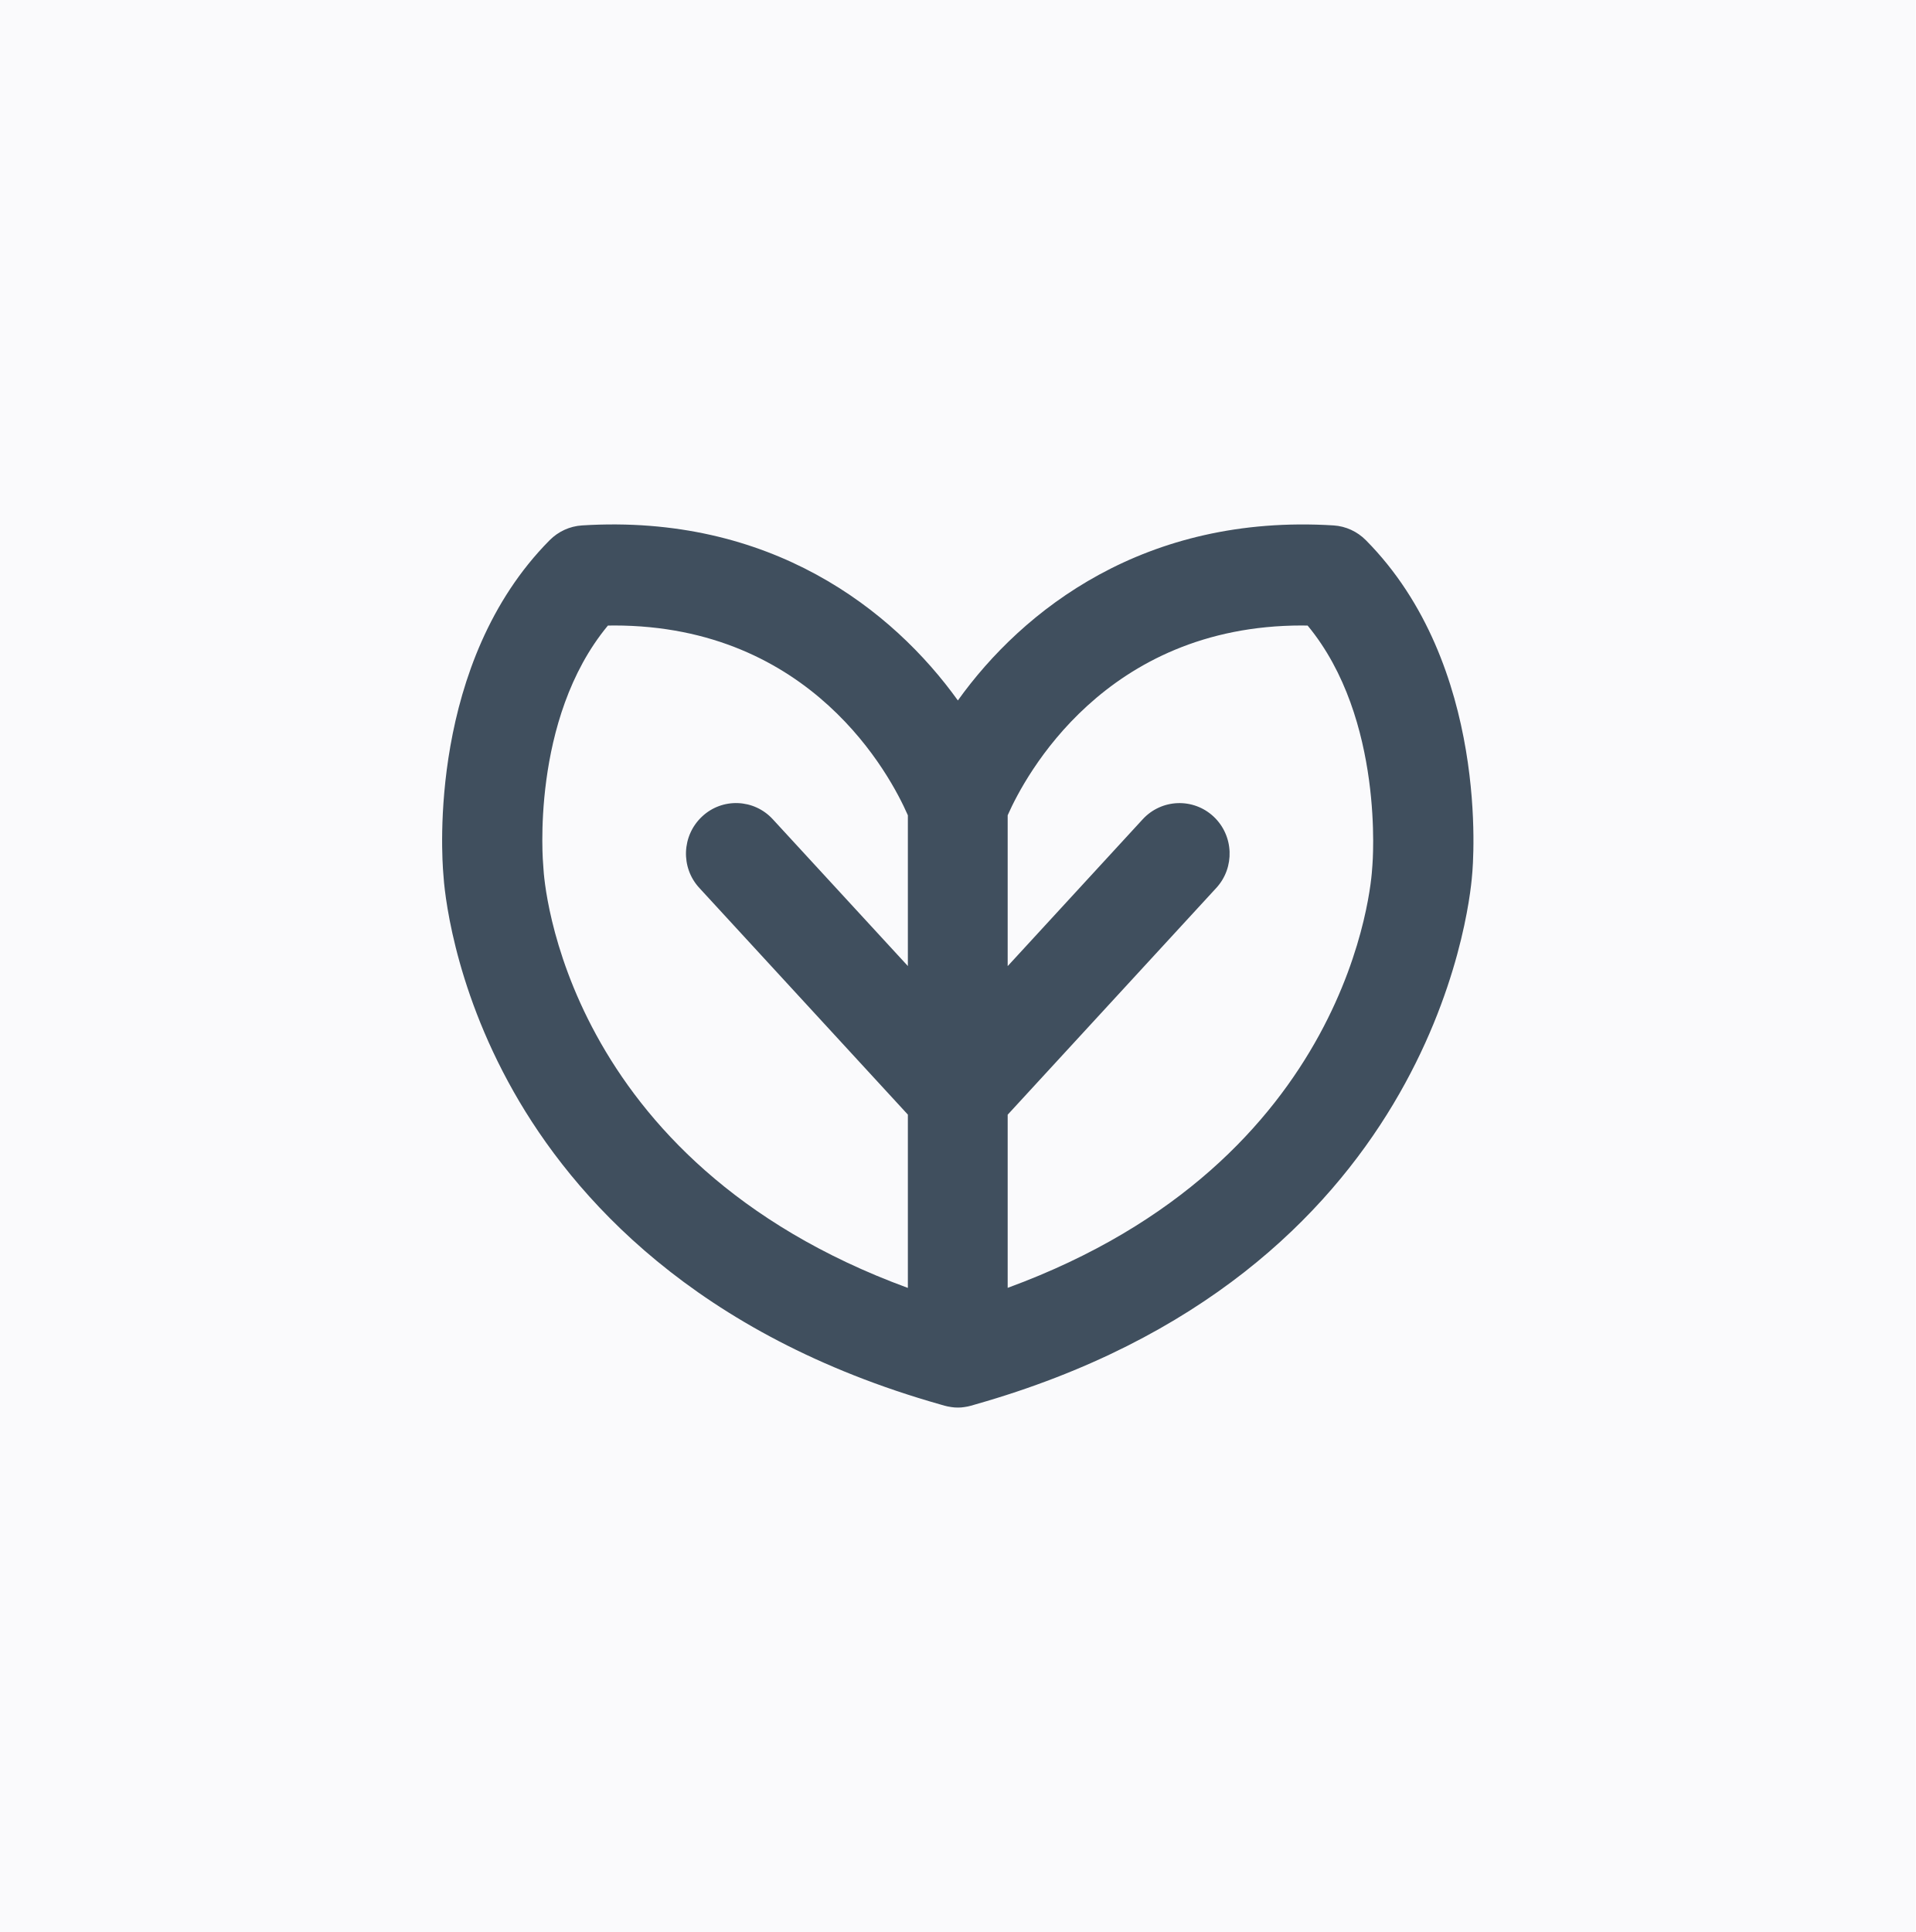
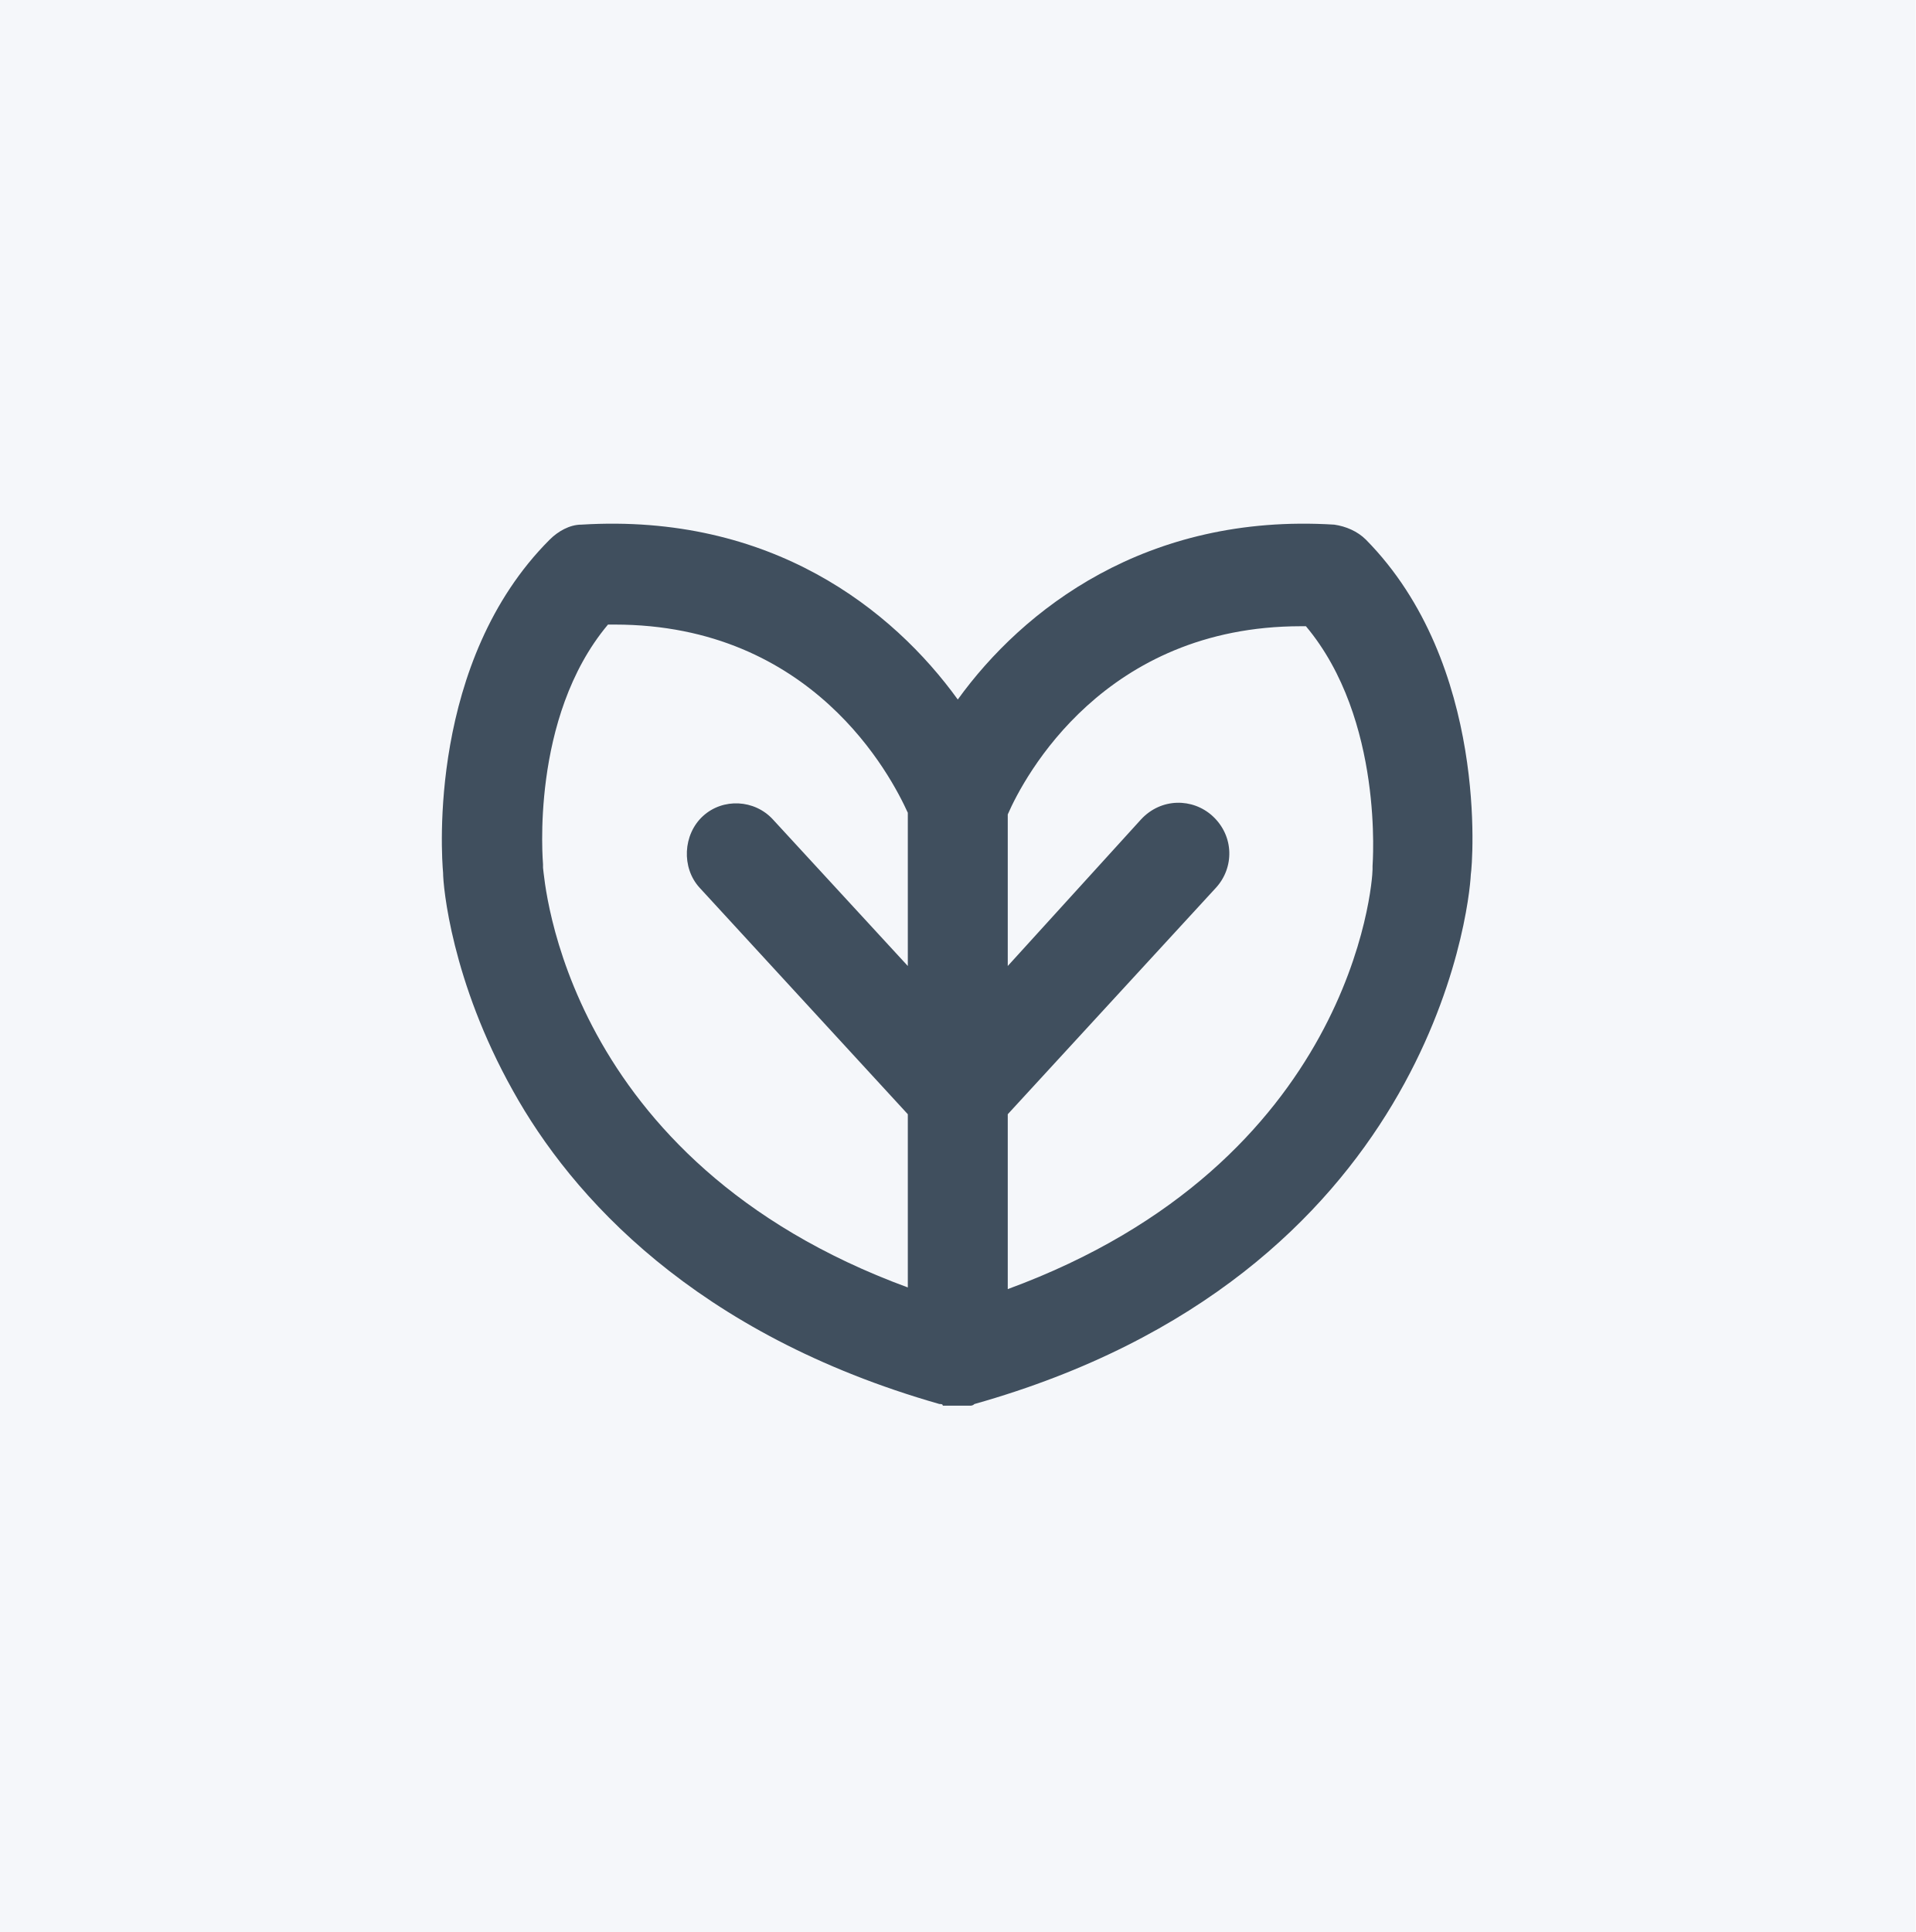
- <svg xmlns="http://www.w3.org/2000/svg" width="115px" height="116px" viewBox="0 0 115 116" version="1.1">
-   <defs />
-   <g id="06" stroke="none" stroke-width="1" fill="none" fill-rule="evenodd" transform="translate(-524, -707)">
+ <svg xmlns="http://www.w3.org/2000/svg" version="1.1" id="Layer_1" x="0px" y="0px" viewBox="0 0 115 116" style="enable-background:new 0 0 115 116;" xml:space="preserve">
+   <style type="text/css">
+ 	.st0{fill:#F5F7FA;}
+ 	.st1{fill:#404F5E;}
+ </style>
+   <g id="_x30_6" transform="translate(-524, -707)">
    <g id="Page-1-Copy-6" transform="translate(524, 707)">
-       <polygon id="Fill-1" fill="#FAFAFC" points="0 116 115 116 115 0 0 0" />
-       <path d="M82.391,51.963 C82.384,52.009 82.379,52.067 82.379,52.113 C82.339,52.868 81.218,69.716 60.523,77.314 C60.512,77.32 60.506,77.32 60.495,77.326 L60.495,66.927 L60.523,66.898 L73.018,53.314 C74.145,52.09 74.076,50.17 72.857,49.028 C71.638,47.891 69.734,47.961 68.602,49.19 L60.523,57.977 L60.495,58.006 L60.495,48.953 C60.506,48.93 60.512,48.912 60.523,48.889 C61.524,46.638 66.314,37.555 78.159,37.555 C78.274,37.555 78.389,37.555 78.503,37.561 C83.138,43.158 82.396,51.876 82.391,51.963 Z M54.503,58.006 L54.48,57.977 L46.395,49.19 C45.268,47.961 43.36,47.885 42.146,49.028 C40.927,50.17 40.853,52.09 41.985,53.314 L54.48,66.898 L54.503,66.921 L54.503,77.326 C54.497,77.326 54.486,77.32 54.48,77.32 C33.78,69.722 32.659,52.868 32.624,52.125 C32.618,52.073 32.613,52.015 32.613,51.963 C32.601,51.87 31.825,43.193 36.494,37.561 C36.615,37.555 36.736,37.555 36.856,37.555 C48.747,37.555 53.474,46.615 54.48,48.9 C54.486,48.918 54.497,48.935 54.503,48.953 L54.503,58.006 Z M81.999,32.434 C81.482,31.912 80.792,31.593 80.062,31.547 C68.728,30.845 61.397,36.622 57.505,42.056 C53.606,36.622 46.274,30.839 34.941,31.547 C34.206,31.593 33.516,31.912 32.998,32.434 C25.718,39.777 26.518,51.348 26.616,52.479 C26.662,53.303 27.133,59.004 30.836,65.546 C34.384,71.816 41.703,80.151 56.475,84.333 C56.55,84.356 56.631,84.379 56.711,84.402 L56.717,84.402 C56.774,84.419 56.826,84.431 56.884,84.443 C56.958,84.46 57.033,84.472 57.114,84.483 C57.246,84.506 57.378,84.512 57.51,84.512 C57.637,84.512 57.763,84.506 57.89,84.483 C57.959,84.472 58.028,84.46 58.097,84.448 C58.16,84.437 58.223,84.419 58.287,84.402 C58.372,84.379 58.459,84.356 58.545,84.327 C85.846,76.578 88.215,54.602 88.376,52.543 C88.445,51.87 89.446,39.945 81.999,32.434 Z" id="Fill-4" fill="#404F5E" />
+       <polygon id="Fill-1" class="st0" points="0,116 115,116 115,0 0,0   " />
+       <path id="Fill-4" class="st1" d="M82.4,52c0,0,0,0.1,0,0.2c0,0.8-1.2,17.6-21.9,25.2c0,0,0,0,0,0V66.9l0,0L73,53.3    c1.1-1.2,1.1-3.1-0.2-4.3c-1.2-1.1-3.1-1.1-4.3,0.2L60.5,58l0,0V49c0,0,0,0,0-0.1c1-2.3,5.8-11.3,17.6-11.3c0.1,0,0.2,0,0.3,0    C83.1,43.2,82.4,51.9,82.4,52z M54.5,58L54.5,58l-8.1-8.8c-1.1-1.2-3-1.3-4.2-0.2c-1.2,1.1-1.3,3.1-0.2,4.3l12.5,13.6l0,0v10.4    c0,0,0,0,0,0c-20.7-7.6-21.8-24.5-21.9-25.2c0-0.1,0-0.1,0-0.2c0-0.1-0.8-8.8,3.9-14.4c0.1,0,0.2,0,0.4,0    c11.9,0,16.6,9.1,17.6,11.3c0,0,0,0,0,0.1V58z M82,32.4c-0.5-0.5-1.2-0.8-1.9-0.9c-11.3-0.7-18.7,5.1-22.6,10.5    c-3.9-5.4-11.2-11.2-22.6-10.5c-0.7,0-1.4,0.4-1.9,0.9c-7.3,7.3-6.5,18.9-6.4,20c0,0.8,0.5,6.5,4.2,13.1    c3.5,6.3,10.9,14.6,25.6,18.8c0.1,0,0.2,0,0.2,0.1h0c0.1,0,0.1,0,0.2,0c0.1,0,0.1,0,0.2,0c0.1,0,0.3,0,0.4,0c0.1,0,0.3,0,0.4,0    c0.1,0,0.1,0,0.2,0c0.1,0,0.1,0,0.2,0c0.1,0,0.2,0,0.3-0.1c27.3-7.7,29.7-29.7,29.8-31.8C88.4,51.9,89.4,39.9,82,32.4z" />
    </g>
  </g>
</svg>
